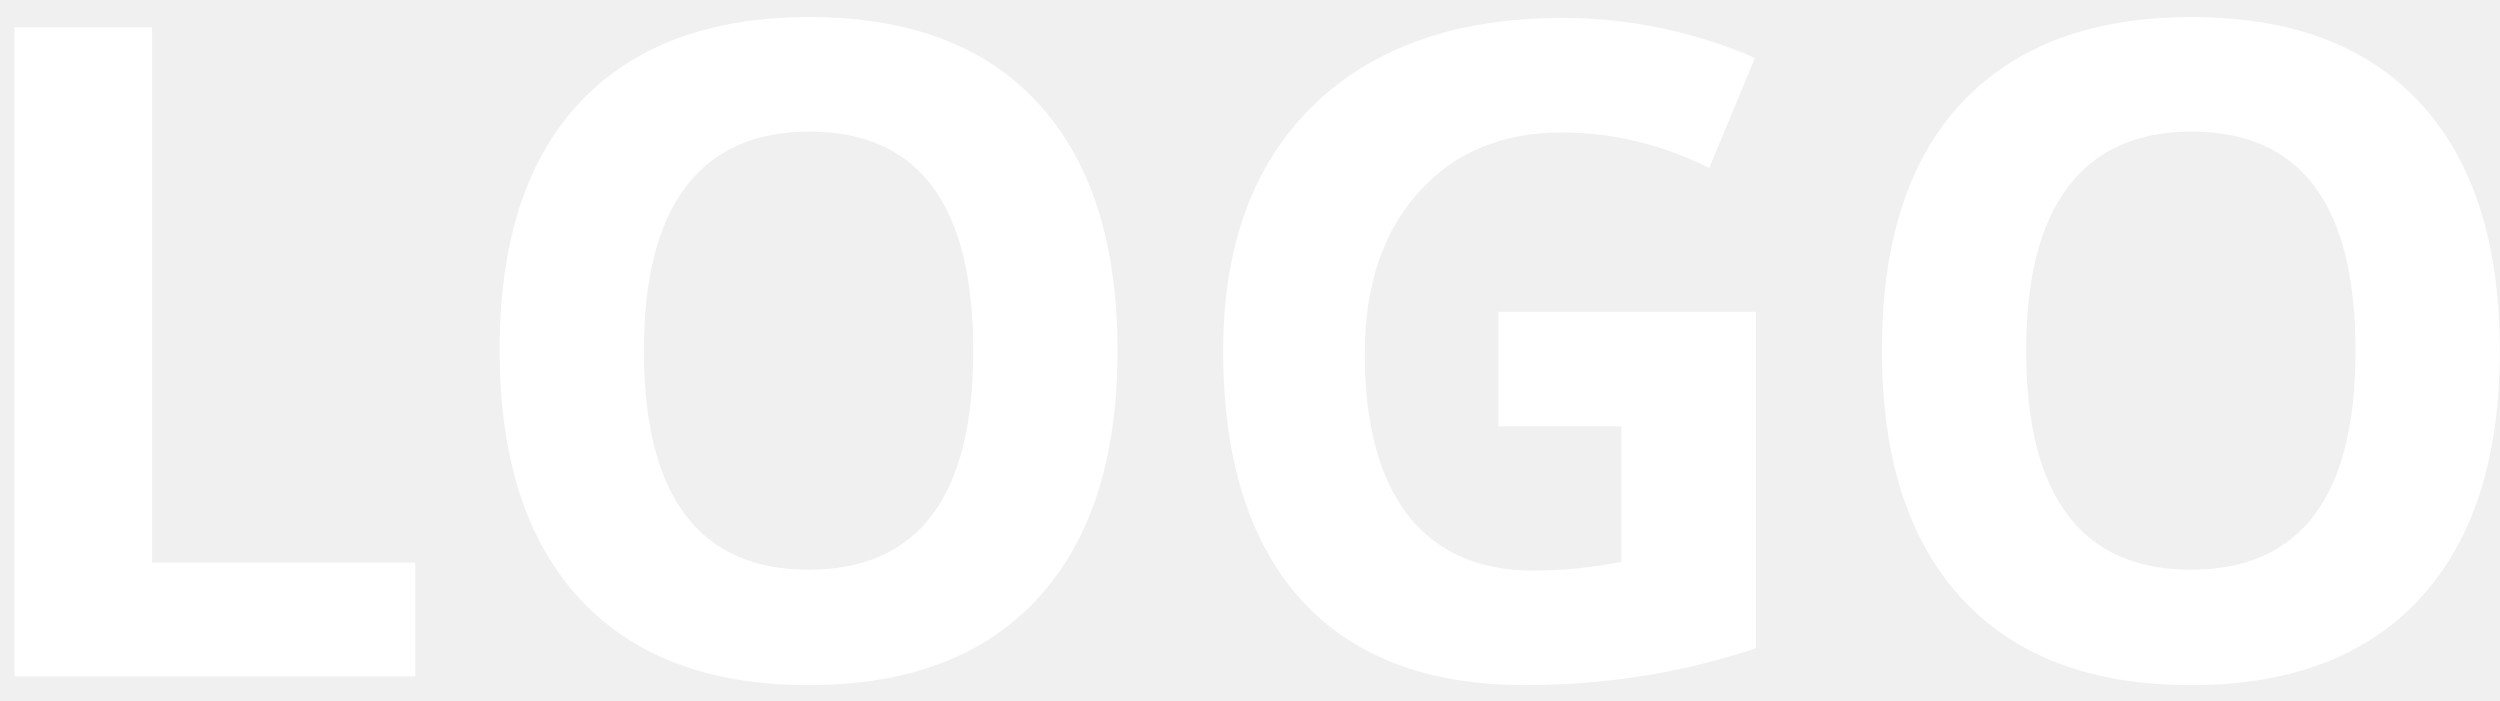
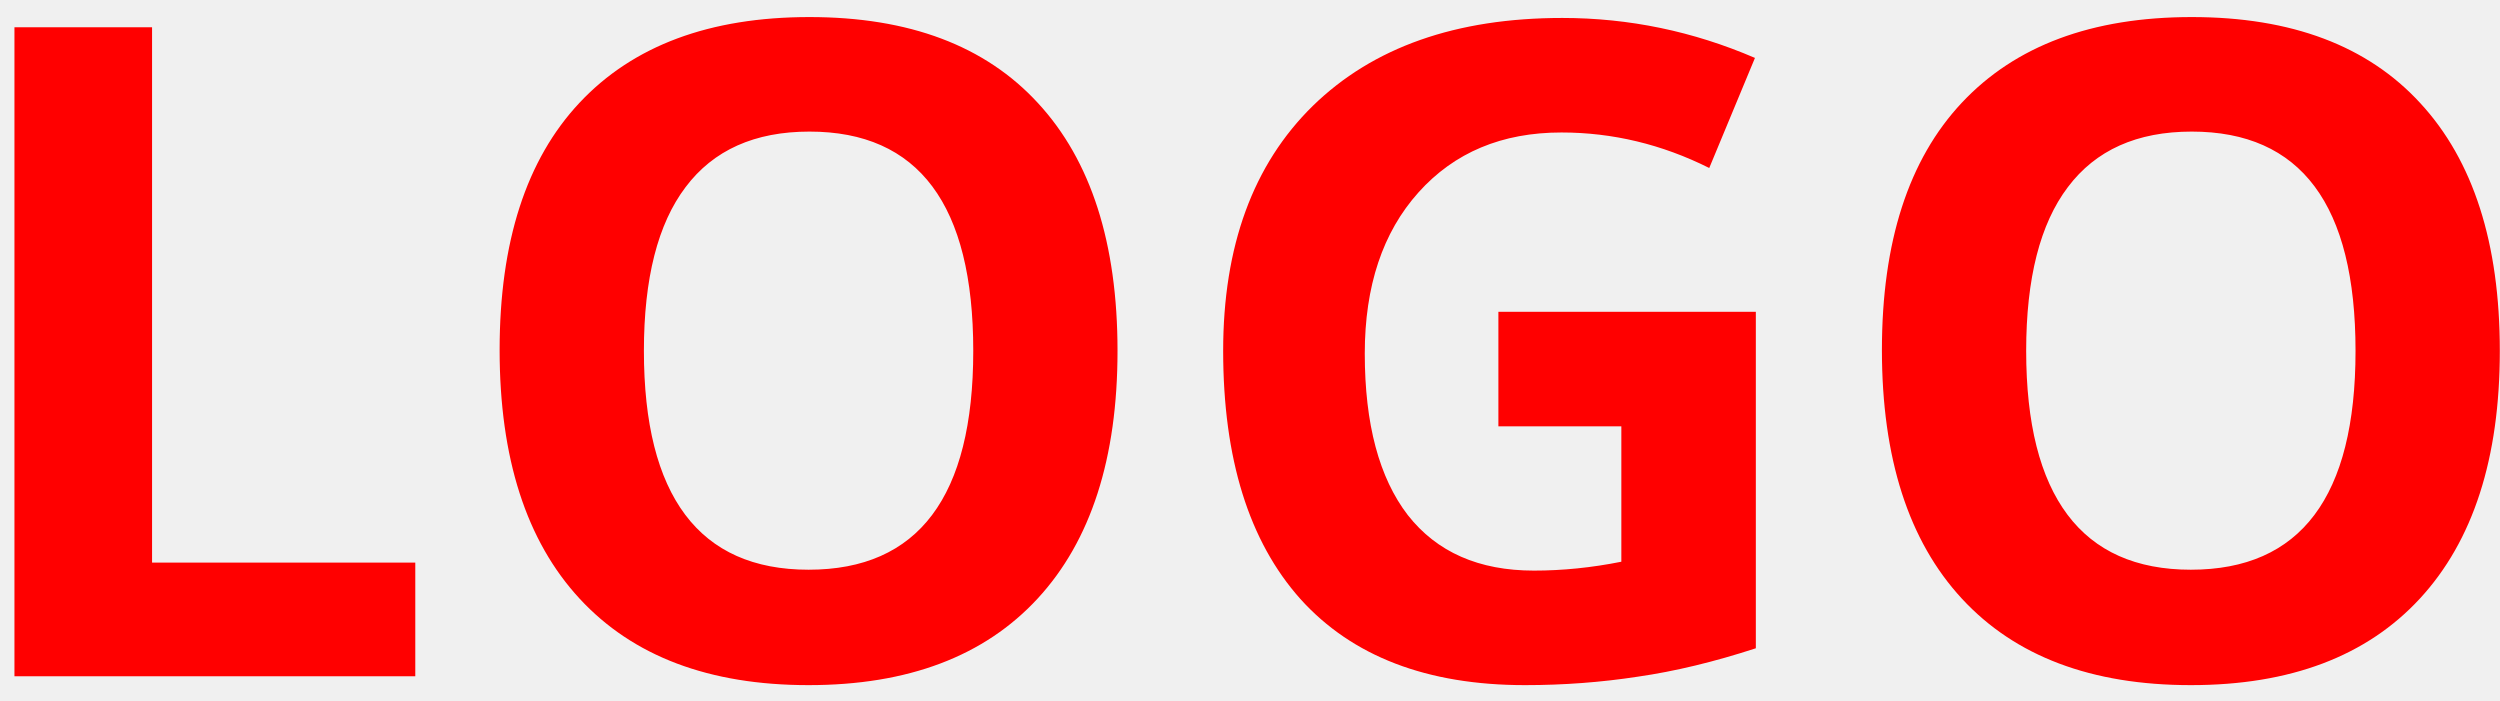
<svg xmlns="http://www.w3.org/2000/svg" width="132" height="37" viewBox="0 0 132 37" fill="none">
-   <path d="M0.763 35.706V1.44H8.029V29.706H21.927V35.706H0.763ZM59.005 18.526C59.005 24.198 57.599 28.558 54.787 31.604C51.974 34.651 47.943 36.175 42.693 36.175C37.443 36.175 33.412 34.651 30.599 31.604C27.787 28.558 26.38 24.183 26.38 18.479C26.38 12.776 27.787 8.425 30.599 5.425C33.427 2.409 37.474 0.901 42.74 0.901C48.005 0.901 52.029 2.417 54.81 5.448C57.607 8.479 59.005 12.839 59.005 18.526ZM33.998 18.526C33.998 22.354 34.724 25.237 36.177 27.175C37.63 29.112 39.802 30.081 42.693 30.081C48.49 30.081 51.388 26.229 51.388 18.526C51.388 10.808 48.505 6.948 42.74 6.948C39.849 6.948 37.669 7.925 36.201 9.878C34.732 11.815 33.998 14.698 33.998 18.526ZM79.115 16.464H92.708V34.229C90.505 34.948 88.427 35.448 86.474 35.729C84.537 36.026 82.552 36.175 80.521 36.175C75.349 36.175 71.396 34.659 68.662 31.628C65.943 28.581 64.583 24.214 64.583 18.526C64.583 12.995 66.162 8.683 69.318 5.589C72.49 2.495 76.88 0.948 82.49 0.948C86.005 0.948 89.396 1.651 92.662 3.058L90.248 8.87C87.748 7.62 85.146 6.995 82.443 6.995C79.302 6.995 76.787 8.05 74.896 10.159C73.005 12.268 72.06 15.104 72.06 18.667C72.06 22.386 72.818 25.229 74.333 27.198C75.865 29.151 78.083 30.128 80.99 30.128C82.505 30.128 84.044 29.972 85.607 29.659V22.511H79.115V16.464ZM131.99 18.526C131.99 24.198 130.583 28.558 127.771 31.604C124.958 34.651 120.927 36.175 115.677 36.175C110.427 36.175 106.396 34.651 103.583 31.604C100.771 28.558 99.365 24.183 99.365 18.479C99.365 12.776 100.771 8.425 103.583 5.425C106.412 2.409 110.458 0.901 115.724 0.901C120.99 0.901 125.013 2.417 127.794 5.448C130.591 8.479 131.99 12.839 131.99 18.526ZM106.982 18.526C106.982 22.354 107.708 25.237 109.162 27.175C110.615 29.112 112.787 30.081 115.677 30.081C121.474 30.081 124.372 26.229 124.372 18.526C124.372 10.808 121.49 6.948 115.724 6.948C112.833 6.948 110.654 7.925 109.185 9.878C107.716 11.815 106.982 14.698 106.982 18.526Z" fill="white" />
+   <path d="M0.763 35.706V1.44H8.029V29.706H21.927V35.706H0.763ZM59.005 18.526C59.005 24.198 57.599 28.558 54.787 31.604C51.974 34.651 47.943 36.175 42.693 36.175C37.443 36.175 33.412 34.651 30.599 31.604C27.787 28.558 26.38 24.183 26.38 18.479C26.38 12.776 27.787 8.425 30.599 5.425C33.427 2.409 37.474 0.901 42.74 0.901C48.005 0.901 52.029 2.417 54.81 5.448C57.607 8.479 59.005 12.839 59.005 18.526ZM33.998 18.526C33.998 22.354 34.724 25.237 36.177 27.175C37.63 29.112 39.802 30.081 42.693 30.081C48.49 30.081 51.388 26.229 51.388 18.526C51.388 10.808 48.505 6.948 42.74 6.948C39.849 6.948 37.669 7.925 36.201 9.878C34.732 11.815 33.998 14.698 33.998 18.526ZM79.115 16.464H92.708V34.229C90.505 34.948 88.427 35.448 86.474 35.729C84.537 36.026 82.552 36.175 80.521 36.175C75.349 36.175 71.396 34.659 68.662 31.628C65.943 28.581 64.583 24.214 64.583 18.526C64.583 12.995 66.162 8.683 69.318 5.589C72.49 2.495 76.88 0.948 82.49 0.948C86.005 0.948 89.396 1.651 92.662 3.058L90.248 8.87C87.748 7.62 85.146 6.995 82.443 6.995C79.302 6.995 76.787 8.05 74.896 10.159C73.005 12.268 72.06 15.104 72.06 18.667C72.06 22.386 72.818 25.229 74.333 27.198C75.865 29.151 78.083 30.128 80.99 30.128C82.505 30.128 84.044 29.972 85.607 29.659V22.511H79.115V16.464ZM131.99 18.526C131.99 24.198 130.583 28.558 127.771 31.604C124.958 34.651 120.927 36.175 115.677 36.175C110.427 36.175 106.396 34.651 103.583 31.604C100.771 28.558 99.365 24.183 99.365 18.479C99.365 12.776 100.771 8.425 103.583 5.425C106.412 2.409 110.458 0.901 115.724 0.901C120.99 0.901 125.013 2.417 127.794 5.448C130.591 8.479 131.99 12.839 131.99 18.526ZM106.982 18.526C106.982 22.354 107.708 25.237 109.162 27.175C110.615 29.112 112.787 30.081 115.677 30.081C121.474 30.081 124.372 26.229 124.372 18.526C124.372 10.808 121.49 6.948 115.724 6.948C112.833 6.948 110.654 7.925 109.185 9.878C107.716 11.815 106.982 14.698 106.982 18.526Z" fill="red" />
</svg>
